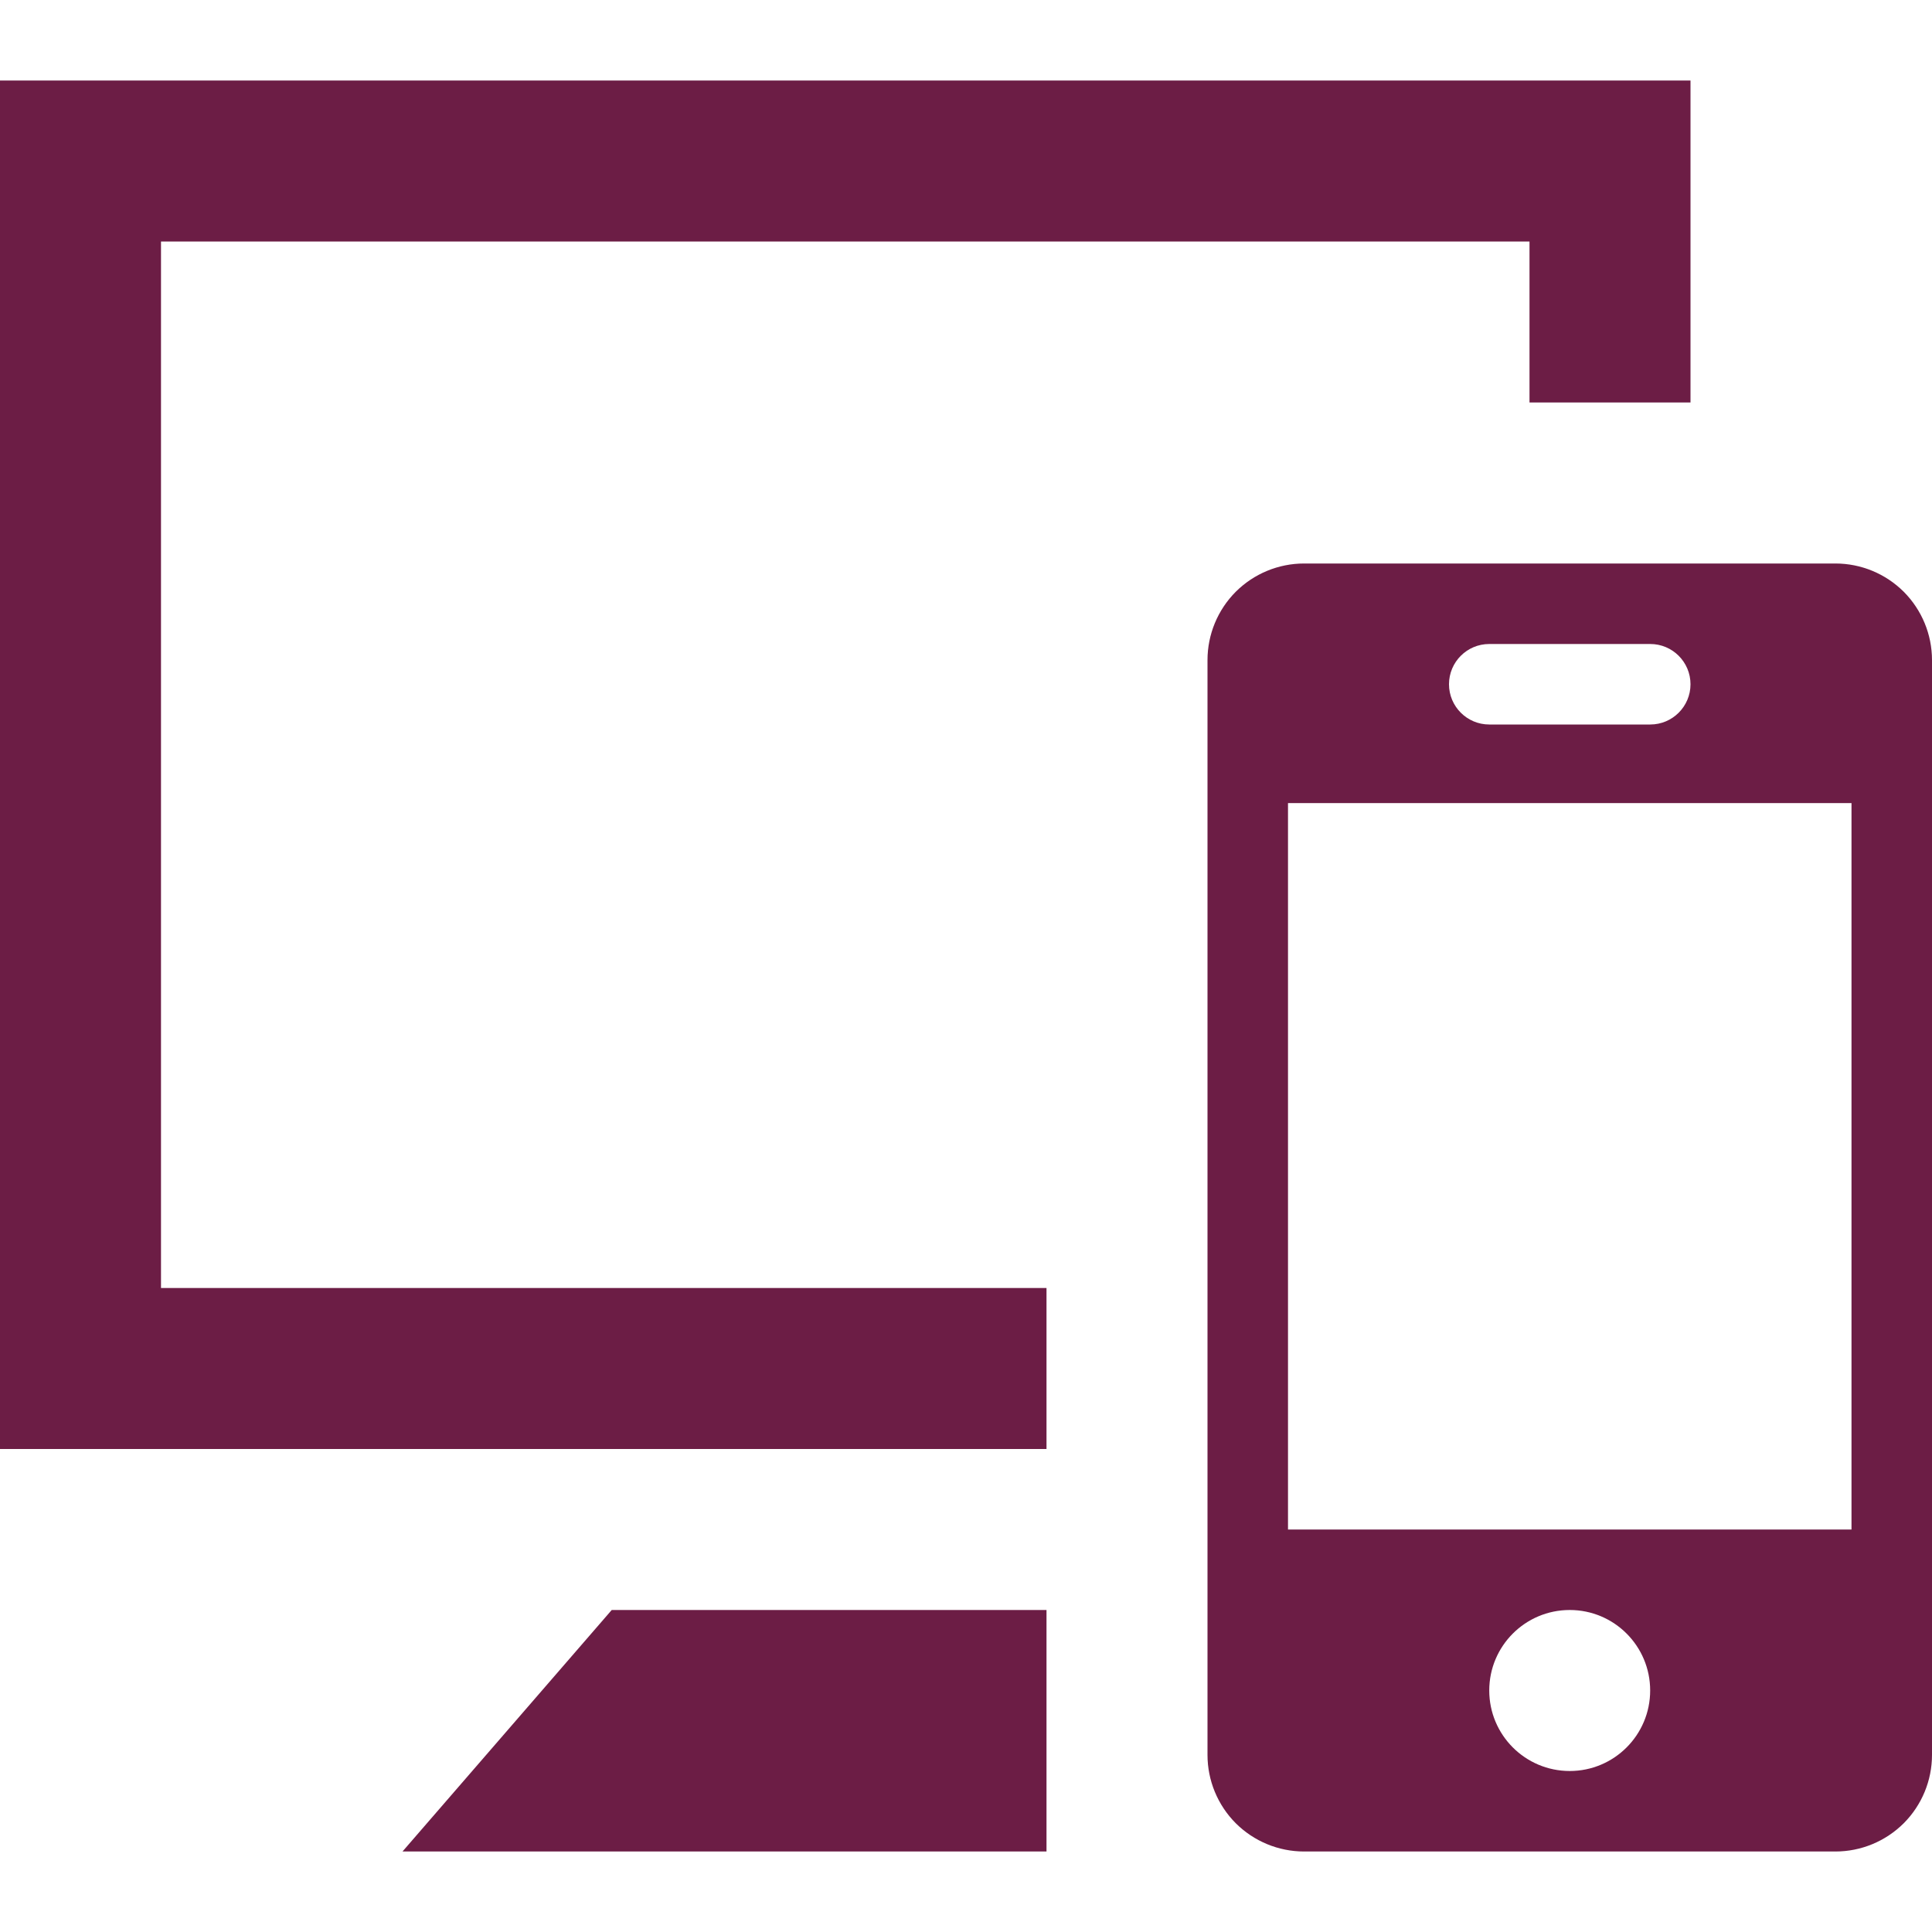
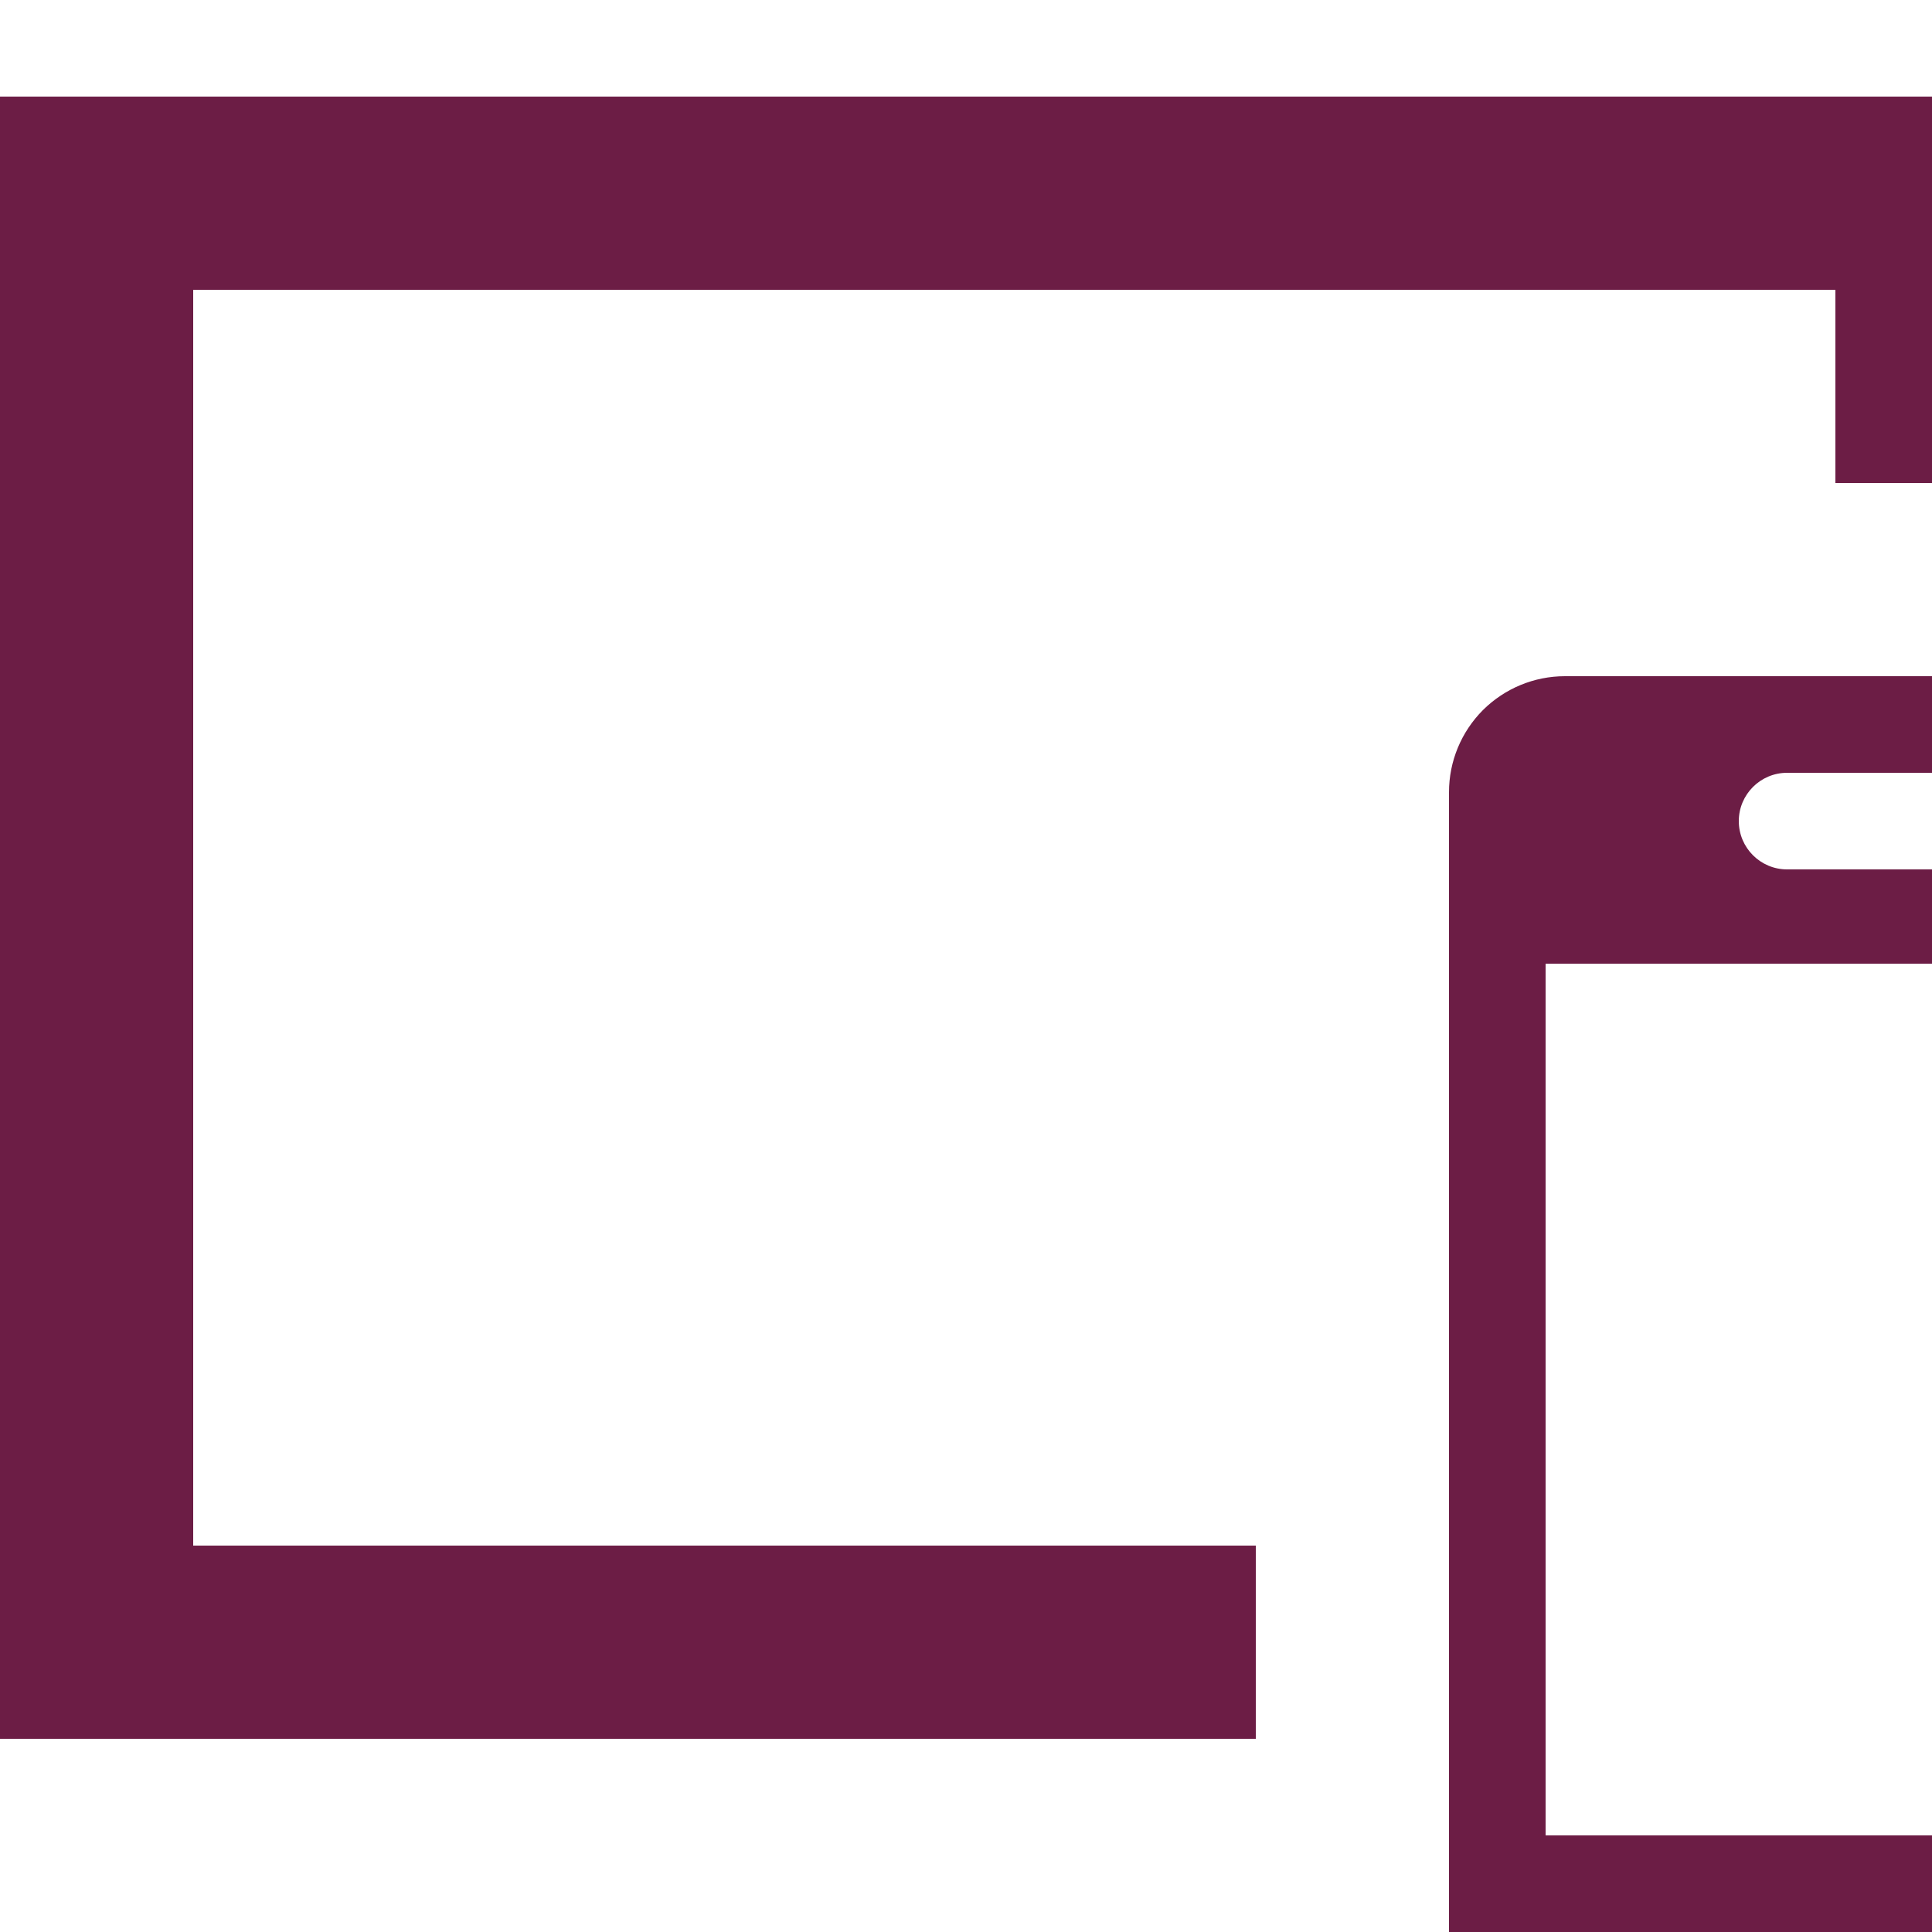
- <svg xmlns="http://www.w3.org/2000/svg" class="icon" width="24" height="24" fill-rule="evenodd" clip-rule="evenodd">
+ <svg xmlns="http://www.w3.org/2000/svg" class="icon" width="20" height="20" fill-rule="evenodd" clip-rule="evenodd">
  <path fill="#6C1D45" d="M24 8.2c0-.318-.126-.623-.351-.849-.226-.225-.531-.351-.849-.351h-6.6c-.318 0-.623.126-.849.351-.225.226-.351.531-.351.849v13.6c0 .318.126.623.351.849.226.225.531.351.849.351h6.6c.318 0 .623-.126.849-.351.225-.226.351-.531.351-.849v-13.6zm-11 14.8h-8l2.599-3h5.401v3zm6.5-1c-.553 0-1-.448-1-1s.447-1 1-1c.552 0 .999.448.999 1s-.447 1-.999 1zm3.5-3v-9.024h-7v9.024h7zm-2-14h-2v-2h-17v13h11v2h-13v-17h21v4zm-.5 4c.276 0 .5-.224.5-.5s-.224-.5-.5-.5h-2c-.276 0-.5.224-.5.5s.224.5.5.5h2z" />
</svg>
